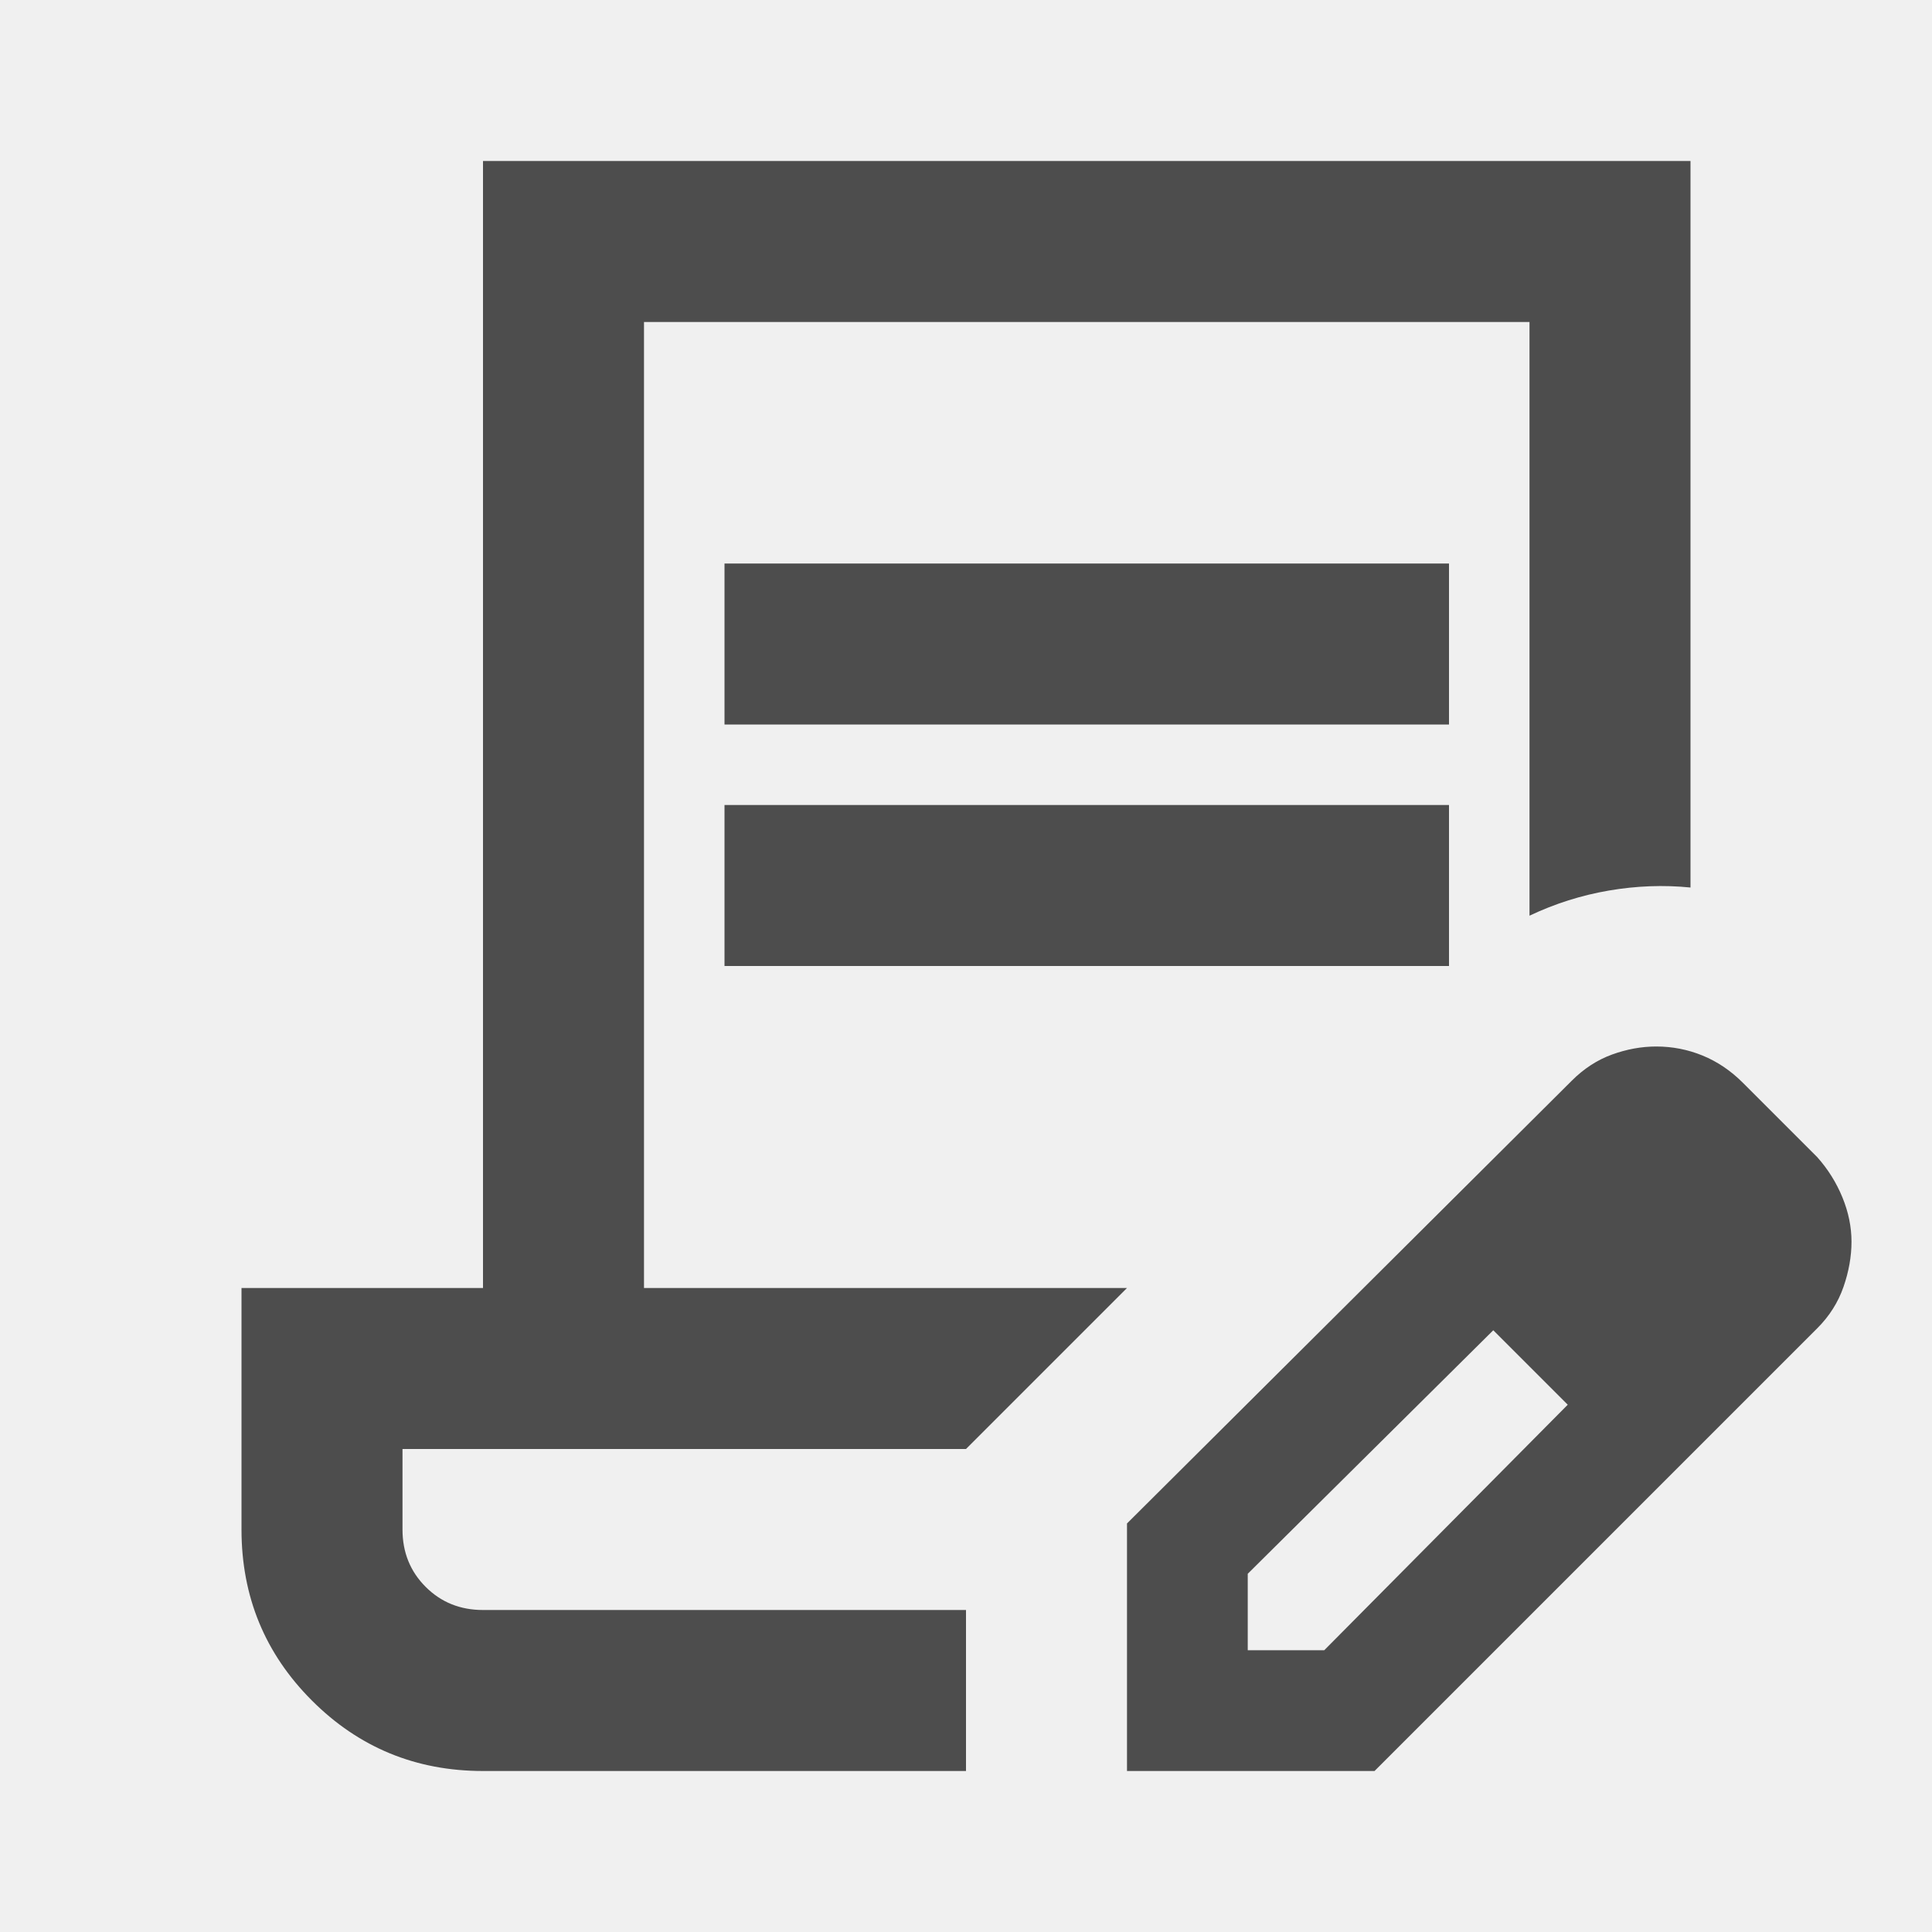
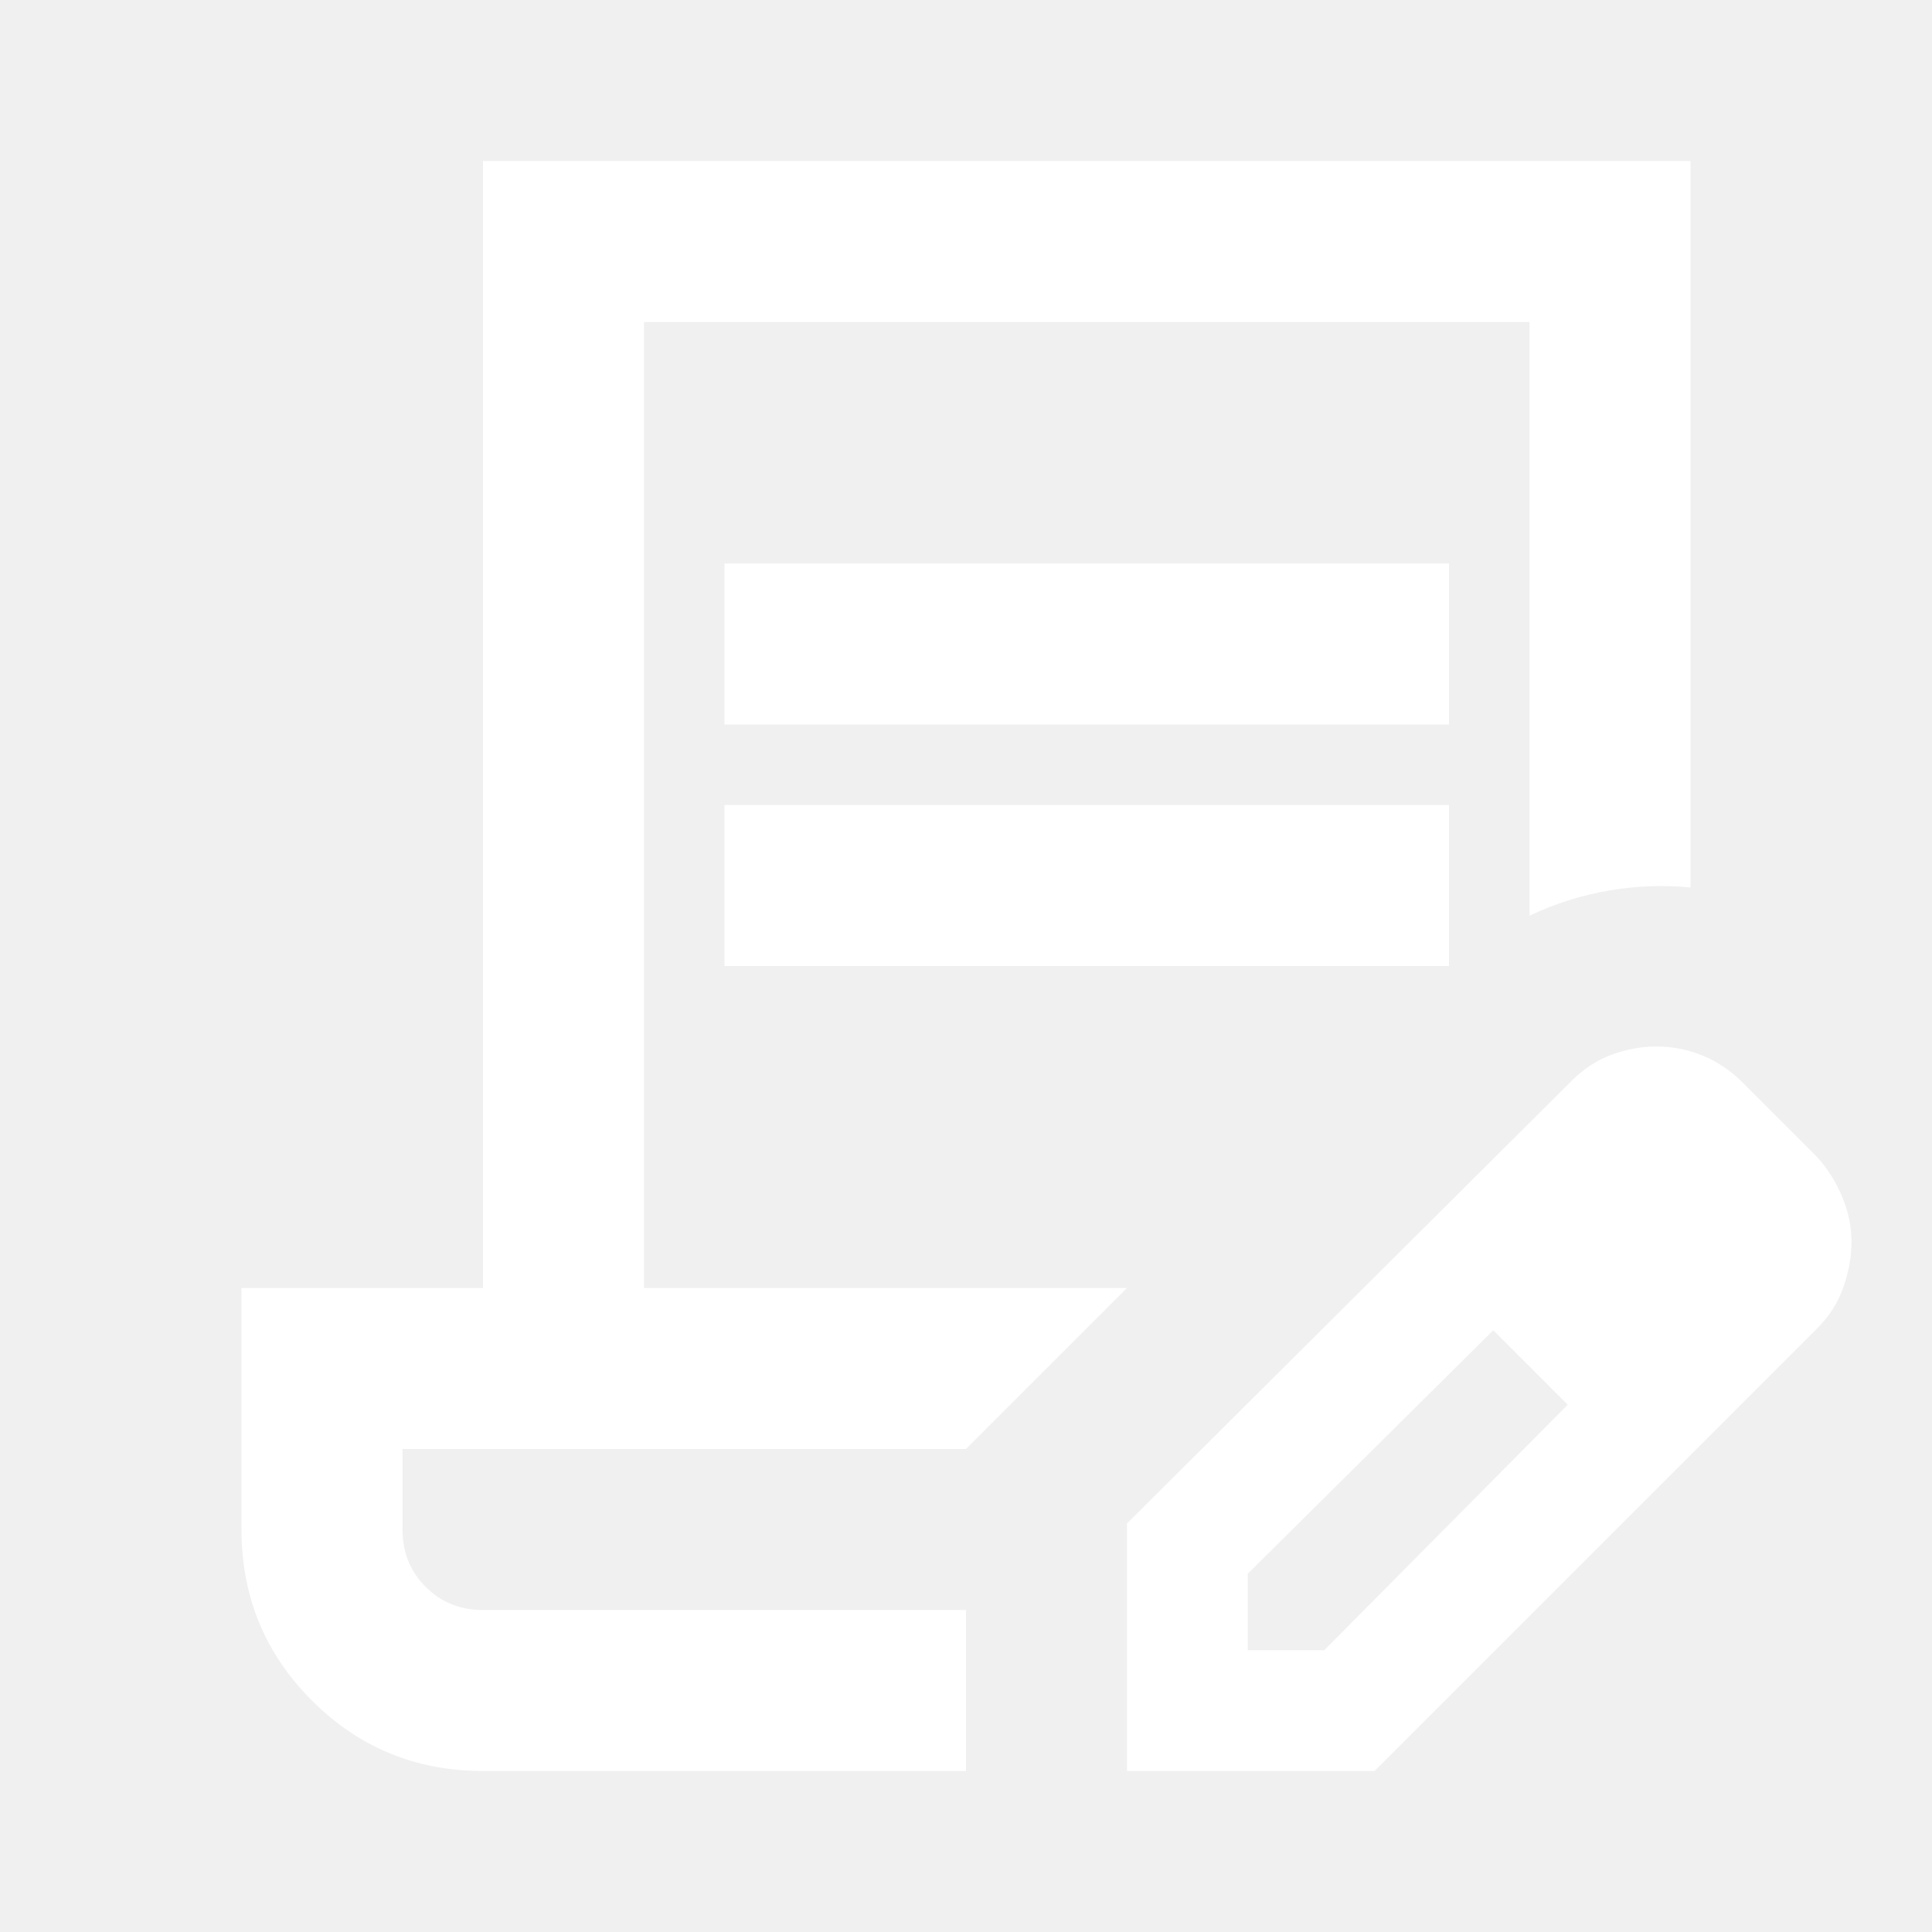
- <svg xmlns="http://www.w3.org/2000/svg" height="24px" viewBox="0 -960 960 960" width="24px" fill="#4D4D4D">
+ <svg xmlns="http://www.w3.org/2000/svg" height="24px" viewBox="0 -960 960 960" width="24px" fill="#fff">
  <path d="M360-600v-80h360v80H360Zm0 120v-80h360v80H360Zm120 320H200h280Zm0 80H240q-50 0-85-35t-35-85v-120h120v-560h600v361q-20-2-40.5 1.5T760-505v-295H320v480h240l-80 80H200v40q0 17 11.5 28.5T240-160h240v80Zm80 0v-123l221-220q9-9 20-13t22-4q12 0 23 4.5t20 13.5l37 37q8 9 12.5 20t4.5 22q0 11-4 22.5T903-300L683-80H560Zm300-263-37-37 37 37ZM620-140h38l121-122-18-19-19-18-122 121v38Zm141-141-19-18 37 37-18-19Z" />
</svg>
